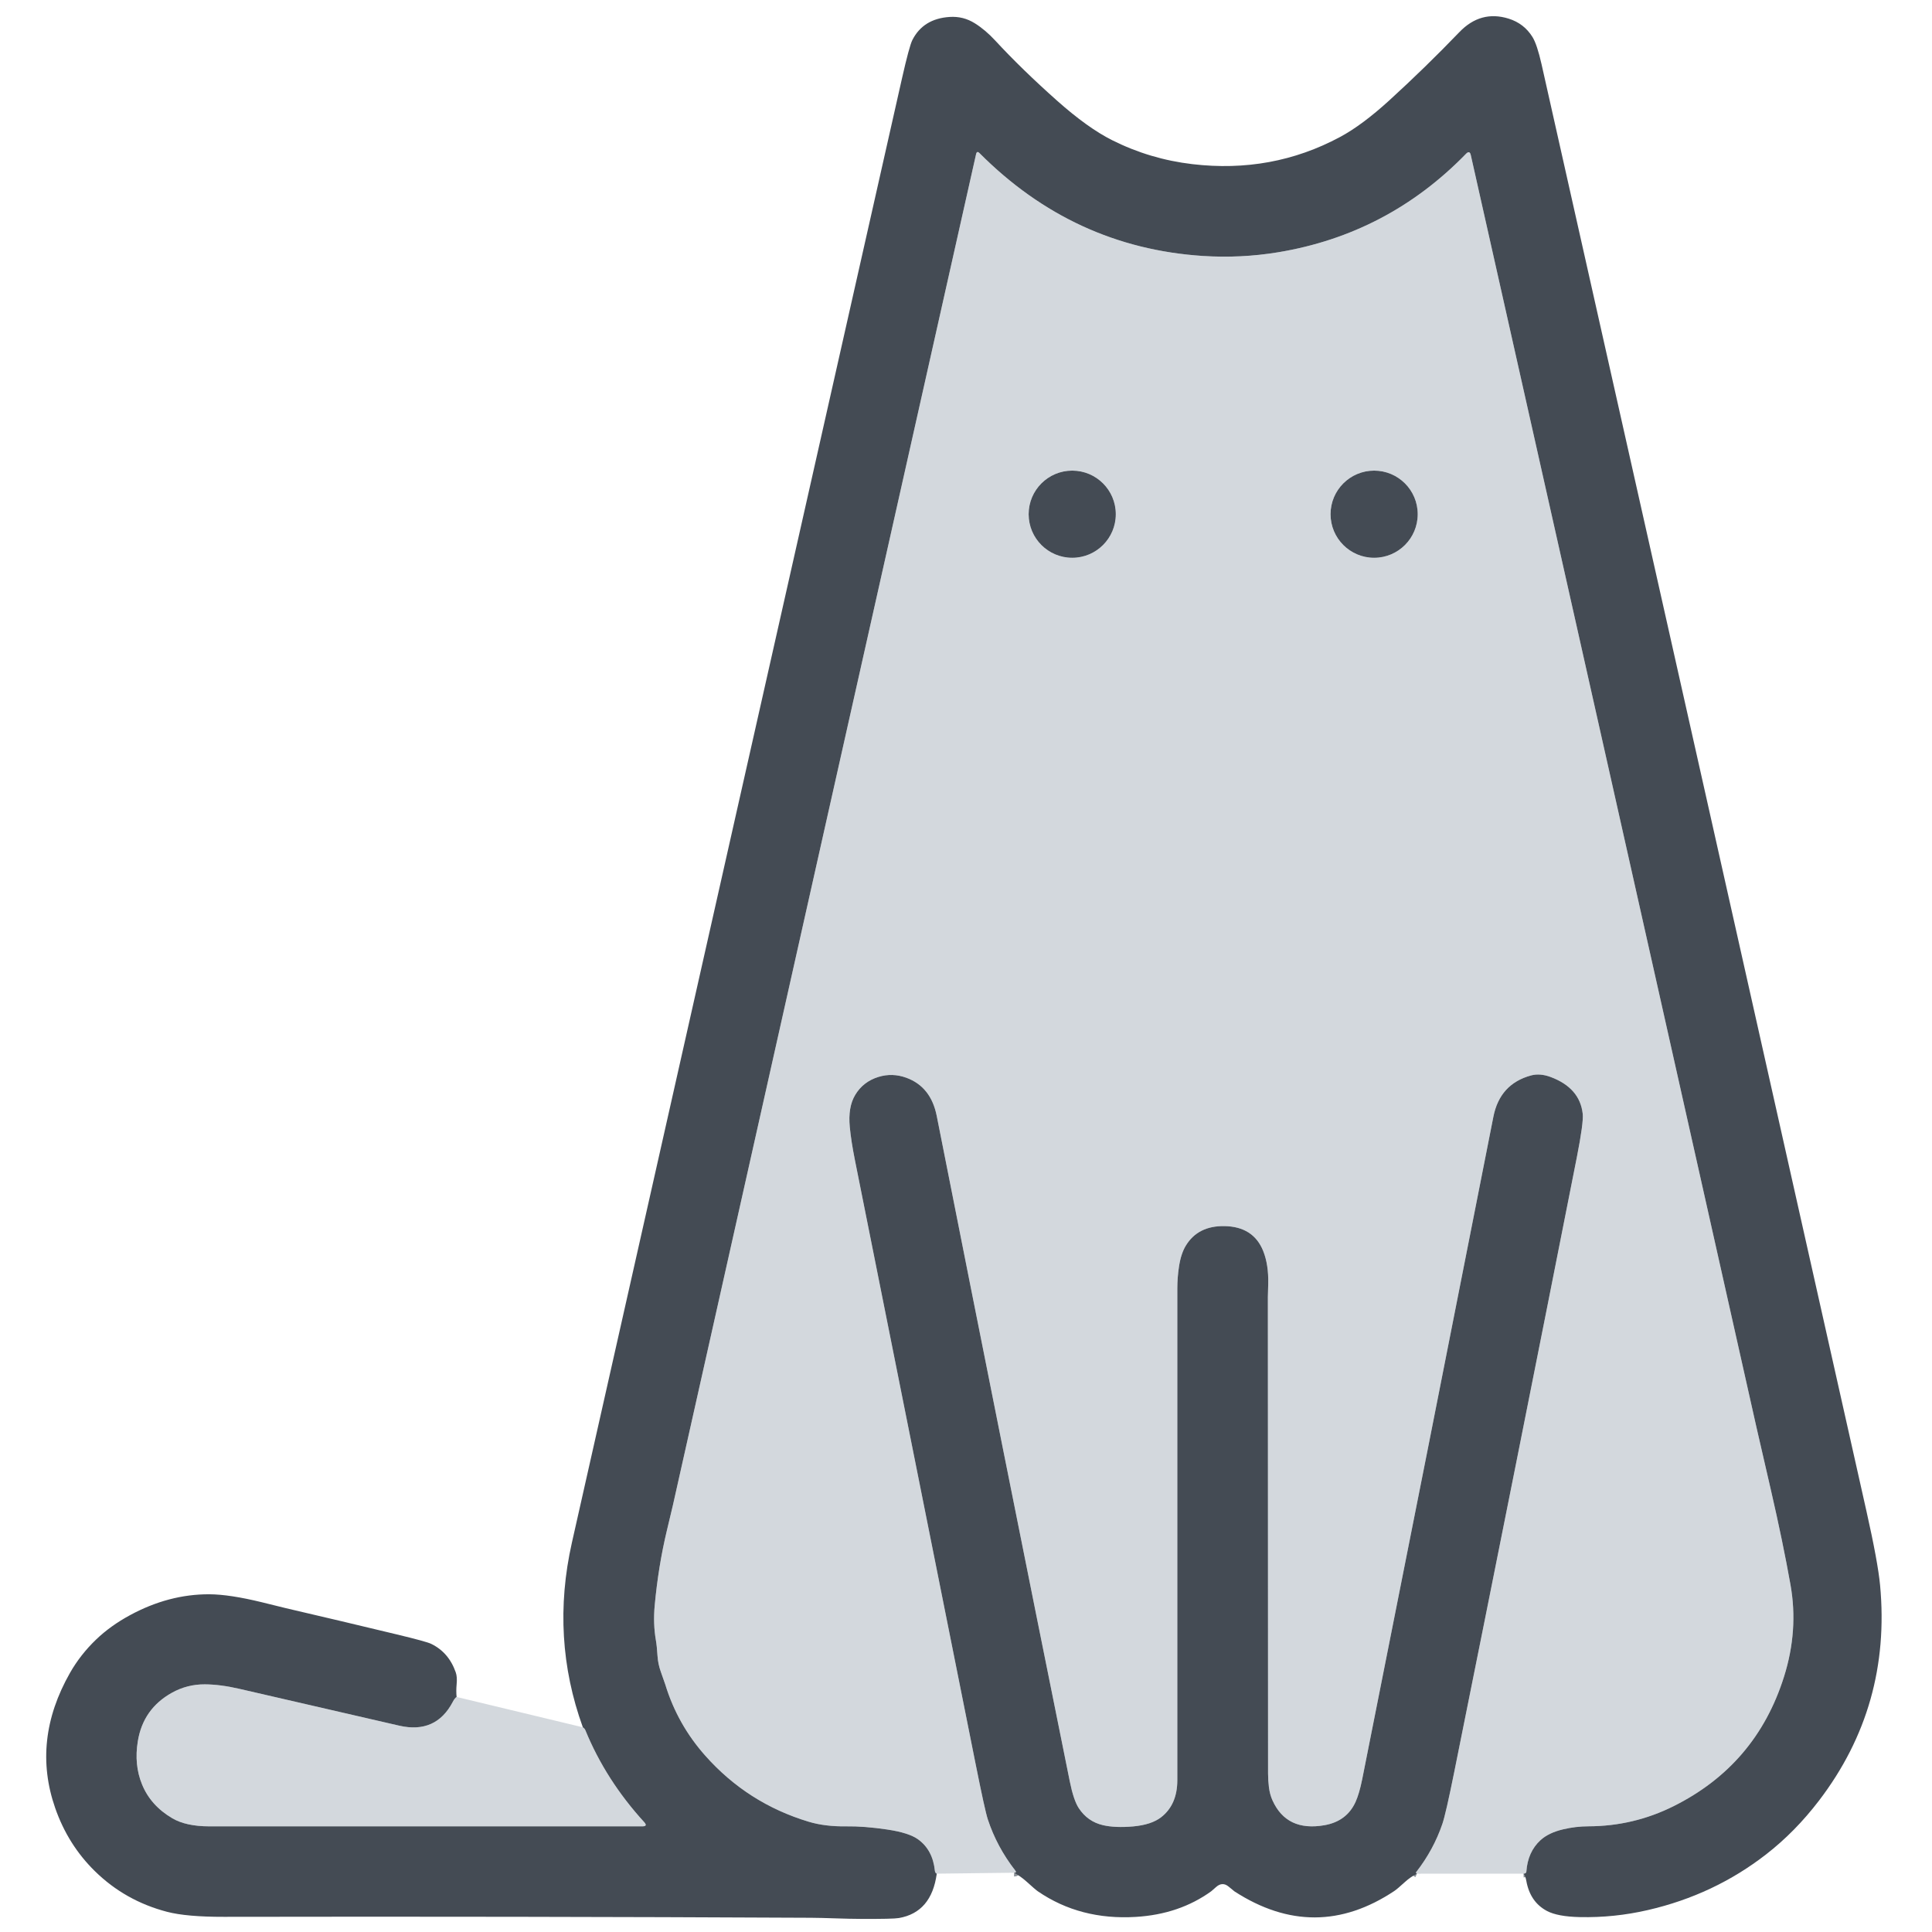
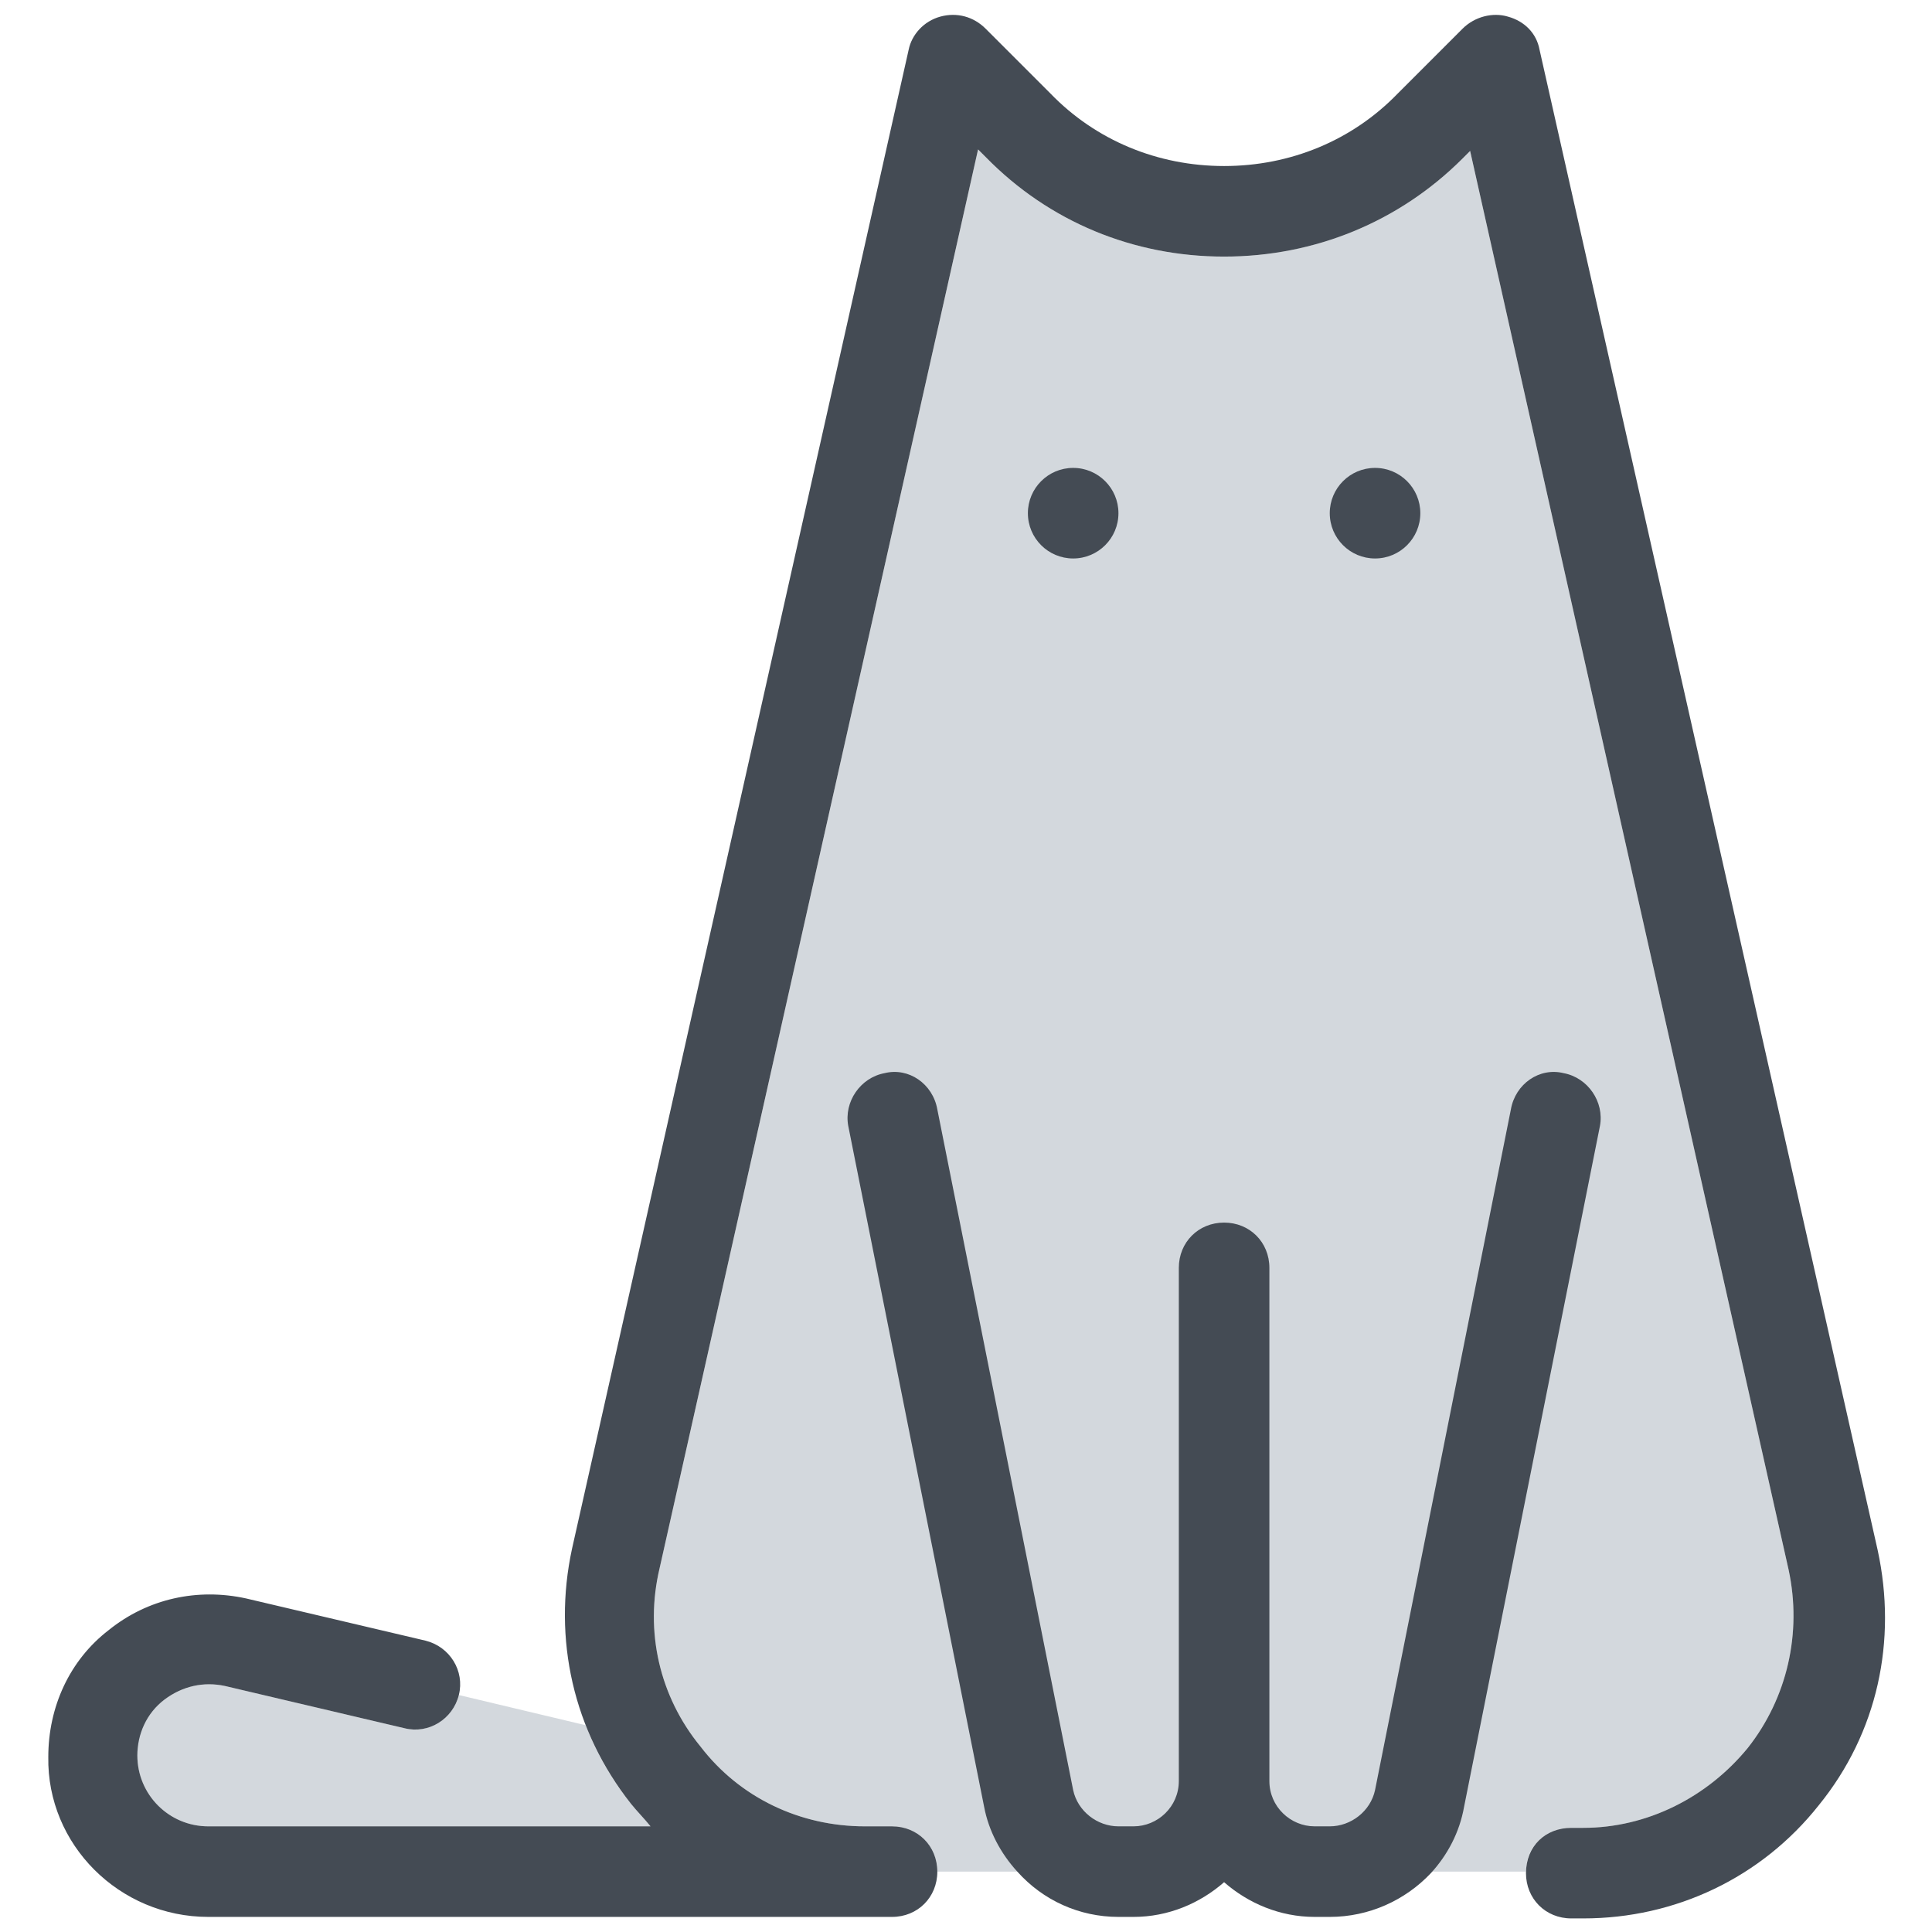
- <svg xmlns="http://www.w3.org/2000/svg" version="1.1" viewBox="0 0 512 512">
-   <g stroke-width="2.0" fill="none" stroke-linecap="butt">
-     <path stroke="#8c9299" vector-effect="non-scaling-stroke" d="   M 403.75 496.54   Q 404.46 496.52 404.50 496.00   Q 404.87 490.77 408.23 487.68   Q 410.38 485.70 414.24 484.79   Q 417.55 484.00 421.00 483.99   Q 432.89 483.95 443.49 478.67   Q 465.43 467.74 472.79 444.31   Q 476.64 432.07 474.50 420.00   Q 472.49 408.69 469.29 394.81   Q 465.45 378.14 465.43 378.04   Q 427.73 209.90 389.78 41.12   Q 389.48 39.76 388.51 40.76   Q 367.80 62.05 338.69 66.86   Q 328.82 68.48 318.75 67.83   Q 284.50 65.59 259.59 40.59   Q 258.89 39.88 258.67 40.85   Q 218.49 219.71 178.32 398.93   Q 178.31 398.97 176.71 405.68   Q 174.46 415.10 173.50 425.50   Q 173.06 430.31 173.82 434.70   Q 174.08 436.16 174.25 438.85   Q 174.39 440.99 175.11 443.00   Q 176.28 446.33 176.32 446.45   Q 179.55 457.01 186.94 465.31   Q 198.13 477.90 214.29 482.77   Q 218.62 484.08 224.25 484.00   Q 228.98 483.93 235.12 484.84   Q 240.89 485.69 243.35 487.48   Q 247.19 490.29 247.75 495.75   Q 247.81 496.37 248.25 496.54" />
-     <path stroke="#8c9299" vector-effect="non-scaling-stroke" d="   M 121.00 449.71   Q 120.51 450.02 120.00 451.00   Q 115.53 459.55 105.79 457.32   Q 84.61 452.47 63.44 447.56   Q 58.38 446.39 54.30 446.37   Q 49.62 446.34 45.57 448.59   Q 37.91 452.85 36.52 461.48   Q 35.51 467.67 37.63 472.86   Q 39.92 478.49 45.66 481.86   Q 49.30 484.00 55.50 484.00   Q 112.62 484.00 170.23 484.00   Q 171.73 484.00 170.72 482.89   Q 160.57 471.78 155.15 458.58   Q 154.94 458.06 154.46 457.75" />
-     <path stroke="#8c9299" vector-effect="non-scaling-stroke" d="   M 375.50 496.54   Q 375.11 496.37 375.34 496.08   Q 379.89 490.23 382.23 483.40   Q 383.15 480.74 385.41 469.50   Q 401.79 388.15 417.87 306.74   Q 419.69 297.49 419.44 295.18   Q 418.68 288.29 410.90 285.40   Q 408.10 284.37 405.75 285.00   Q 397.48 287.24 395.76 295.95   Q 378.48 383.75 361.00 471.50   Q 360.23 475.32 359.25 477.50   Q 356.92 482.66 350.99 483.70   Q 340.99 485.45 337.23 477.13   Q 336.52 475.57 336.28 473.64   Q 336.05 471.83 336.05 470.00   Q 336.00 406.87 336.00 343.75   Q 336.00 343.65 336.09 340.26   Q 336.22 335.15 334.75 331.50   Q 332.15 325.06 324.50 324.93   Q 317.48 324.81 314.26 330.10   Q 312.97 332.21 312.45 335.63   Q 312.00 338.54 312.00 341.50   Q 312.00 406.63 312.00 471.75   Q 312.00 478.25 307.72 481.58   Q 305.14 483.58 300.30 484.02   Q 295.57 484.44 292.31 483.69   Q 288.21 482.74 285.87 479.15   Q 284.51 477.06 283.50 472.06   Q 265.70 383.94 248.25 295.75   Q 246.71 287.97 240.15 285.60   Q 236.46 284.27 232.81 285.39   Q 228.75 286.64 226.64 290.16   Q 224.69 293.39 225.20 298.67   Q 225.56 302.43 226.56 307.44   Q 242.55 387.37 258.51 467.30   Q 261.02 479.86 261.77 482.13   Q 264.18 489.46 269.05 495.70   Q 269.53 496.31 268.75 496.29" />
-     <path stroke="#8c9299" vector-effect="non-scaling-stroke" d="   M 295.70 136.27   C 295.70 129.89 290.53 124.72 284.15 124.72   C 277.77 124.72 272.60 129.89 272.60 136.27   C 272.60 142.65 277.77 147.82 284.15 147.82   C 290.53 147.82 295.70 142.65 295.70 136.27" />
-     <path stroke="#8c9299" vector-effect="non-scaling-stroke" d="   M 375.71 136.27   C 375.71 129.89 370.54 124.72 364.16 124.72   C 357.78 124.72 352.61 129.89 352.61 136.27   C 352.61 142.65 357.78 147.82 364.16 147.82   C 370.54 147.82 375.71 142.65 375.71 136.27" />
+ <svg xmlns="http://www.w3.org/2000/svg" viewBox="0 0 128 128">
+   <defs>
+     <style>.a { fill: #d3d8dd; } .b { fill: #444b54; }</style>
+   </defs>
+   <g class="a" data-name="fill">
+     <path d="M43.1,121H13.8c-2.6,0-4.7-2.1-4.7-4.7s.6-2.8,1.8-3.7c1.2-.9,2.6-1.2,4-.9l11.9,2.8c1.6.4,3.2-.6,3.6-2.2l8.4,2c.7,1.8,1.7,3.6,3,5.2.4.5.9,1,1.3,1.5Z" />
+     <path d="M115.8,115.8c-2.7,3.3-6.7,5.3-10.9,5.3h-.8c-1.7,0-3,1.2-3,2.9h-39c0-1.7-1.3-3-3-3h-1.8c-4.3,0-8.3-1.9-10.9-5.3-2.7-3.3-3.7-7.6-2.7-11.8L64.8,9.9l.5.5c4.2,4.3,9.8,6.6,15.8,6.6s11.6-2.3,15.8-6.5l.5-.5,21.1,94c.9,4.2-.1,8.5-2.7,11.8Z" />
  </g>
-   <g fill="#444b54">
-     <path d="   M 403.75 496.54   Q 404.46 496.52 404.50 496.00   Q 404.87 490.77 408.23 487.68   Q 410.38 485.70 414.24 484.79   Q 417.55 484.00 421.00 483.99   Q 432.89 483.95 443.49 478.67   Q 465.43 467.74 472.79 444.31   Q 476.64 432.07 474.50 420.00   Q 472.49 408.69 469.29 394.81   Q 465.45 378.14 465.43 378.04   Q 427.73 209.90 389.78 41.12   Q 389.48 39.76 388.51 40.76   Q 367.80 62.05 338.69 66.86   Q 328.82 68.48 318.75 67.83   Q 284.50 65.59 259.59 40.59   Q 258.89 39.88 258.67 40.85   Q 218.49 219.71 178.32 398.93   Q 178.31 398.97 176.71 405.68   Q 174.46 415.10 173.50 425.50   Q 173.06 430.31 173.82 434.70   Q 174.08 436.16 174.25 438.85   Q 174.39 440.99 175.11 443.00   Q 176.28 446.33 176.32 446.45   Q 179.55 457.01 186.94 465.31   Q 198.13 477.90 214.29 482.77   Q 218.62 484.08 224.25 484.00   Q 228.98 483.93 235.12 484.84   Q 240.89 485.69 243.35 487.48   Q 247.19 490.29 247.75 495.75   Q 247.81 496.37 248.25 496.54   Q 246.87 506.79 238.22 508.30   Q 236.67 508.57 228.25 508.53   Q 224.92 508.51 221.59 508.39   Q 217.42 508.25 214.91 508.23   Q 137.13 507.84 59.35 507.98   Q 49.46 508.00 44.27 506.65   Q 33.18 503.75 25.16 495.89   Q 18.01 488.88 14.62 479.13   Q 8.38 461.21 18.56 443.31   Q 21.31 438.49 25.45 434.51   Q 29.26 430.85 34.43 428.05   Q 44.75 422.45 55.50 422.50   Q 60.87 422.53 69.42 424.62   Q 75.65 426.16 75.75 426.18   Q 90.47 429.60 105.16 433.14   Q 113.02 435.03 114.25 435.63   Q 118.92 437.89 120.77 443.17   Q 121.21 444.40 121.01 446.39   Q 120.85 448.05 121.00 449.71   Q 120.51 450.02 120.00 451.00   Q 115.53 459.55 105.79 457.32   Q 84.61 452.47 63.44 447.56   Q 58.38 446.39 54.30 446.37   Q 49.62 446.34 45.57 448.59   Q 37.91 452.85 36.52 461.48   Q 35.51 467.67 37.63 472.86   Q 39.92 478.49 45.66 481.86   Q 49.30 484.00 55.50 484.00   Q 112.62 484.00 170.23 484.00   Q 171.73 484.00 170.72 482.89   Q 160.57 471.78 155.15 458.58   Q 154.94 458.06 154.46 457.75   Q 145.88 434.04 151.56 408.81   Q 195.25 214.84 239.01 20.89   Q 240.97 12.21 241.79 10.60   Q 244.67 4.94 251.67 4.49   Q 255.27 4.25 258.32 6.16   Q 261.14 7.92 263.75 10.75   Q 270.80 18.38 280.10 26.65   Q 288.26 33.91 294.73 37.15   Q 304.75 42.18 316.00 43.50   Q 337.07 45.98 355.08 36.33   Q 360.95 33.19 368.17 26.61   Q 377.75 17.87 386.75 8.51   Q 392.40 2.63 399.81 4.94   Q 403.90 6.22 406.13 9.82   Q 407.34 11.78 408.53 17.04   Q 451.62 208.73 494.62 400.43   Q 497.67 414.01 498.24 420.08   Q 501.24 452.07 482.04 477.20   Q 475.74 485.44 468.06 491.41   Q 454.26 502.14 436.73 506.18   Q 427.78 508.25 418.65 508.05   Q 412.78 507.92 409.95 506.42   Q 405.51 504.06 404.50 498.50   Q 404.23 497.01 403.75 496.54   Z" />
-     <circle cx="284.15" cy="136.27" r="11.55" />
-     <circle cx="364.16" cy="136.27" r="11.55" />
-     <path d="   M 375.50 496.54   Q 373.78 497.43 372.37 498.71   Q 370.24 500.65 369.51 501.13   Q 348.55 515.08 327.15 501.24   Q 327.10 501.21 325.60 499.97   Q 323.95 498.60 322.29 500.07   Q 321.03 501.18 321.01 501.19   Q 312.57 507.30 301.00 508.00   Q 286.25 508.89 275.06 501.23   Q 274.41 500.79 272.03 498.63   Q 270.53 497.28 268.75 496.29   Q 269.53 496.31 269.05 495.70   Q 264.18 489.46 261.77 482.13   Q 261.02 479.86 258.51 467.30   Q 242.55 387.37 226.56 307.44   Q 225.56 302.43 225.20 298.67   Q 224.69 293.39 226.64 290.16   Q 228.75 286.64 232.81 285.39   Q 236.46 284.27 240.15 285.60   Q 246.71 287.97 248.25 295.75   Q 265.70 383.94 283.50 472.06   Q 284.51 477.06 285.87 479.15   Q 288.21 482.74 292.31 483.69   Q 295.57 484.44 300.30 484.02   Q 305.14 483.58 307.72 481.58   Q 312.00 478.25 312.00 471.75   Q 312.00 406.63 312.00 341.50   Q 312.00 338.54 312.45 335.63   Q 312.97 332.21 314.26 330.10   Q 317.48 324.81 324.50 324.93   Q 332.15 325.06 334.75 331.50   Q 336.22 335.15 336.09 340.26   Q 336.00 343.65 336.00 343.75   Q 336.00 406.87 336.05 470.00   Q 336.05 471.83 336.28 473.64   Q 336.52 475.57 337.23 477.13   Q 340.99 485.45 350.99 483.70   Q 356.92 482.66 359.25 477.50   Q 360.23 475.32 361.00 471.50   Q 378.48 383.75 395.76 295.95   Q 397.48 287.24 405.75 285.00   Q 408.10 284.37 410.90 285.40   Q 418.68 288.29 419.44 295.18   Q 419.69 297.49 417.87 306.74   Q 401.79 388.15 385.41 469.50   Q 383.15 480.74 382.23 483.40   Q 379.89 490.23 375.34 496.08   Q 375.11 496.37 375.50 496.54   Z" />
-   </g>
-   <g fill="#d3d8dd">
-     <path d="   M 403.75 496.54   L 375.50 496.54   Q 375.11 496.37 375.34 496.08   Q 379.89 490.23 382.23 483.40   Q 383.15 480.74 385.41 469.50   Q 401.79 388.15 417.87 306.74   Q 419.69 297.49 419.44 295.18   Q 418.68 288.29 410.90 285.40   Q 408.10 284.37 405.75 285.00   Q 397.48 287.24 395.76 295.95   Q 378.48 383.75 361.00 471.50   Q 360.23 475.32 359.25 477.50   Q 356.92 482.66 350.99 483.70   Q 340.99 485.45 337.23 477.13   Q 336.52 475.57 336.28 473.64   Q 336.05 471.83 336.05 470.00   Q 336.00 406.87 336.00 343.75   Q 336.00 343.65 336.09 340.26   Q 336.22 335.15 334.75 331.50   Q 332.15 325.06 324.50 324.93   Q 317.48 324.81 314.26 330.10   Q 312.97 332.21 312.45 335.63   Q 312.00 338.54 312.00 341.50   Q 312.00 406.63 312.00 471.75   Q 312.00 478.25 307.72 481.58   Q 305.14 483.58 300.30 484.02   Q 295.57 484.44 292.31 483.69   Q 288.21 482.74 285.87 479.15   Q 284.51 477.06 283.50 472.06   Q 265.70 383.94 248.25 295.75   Q 246.71 287.97 240.15 285.60   Q 236.46 284.27 232.81 285.39   Q 228.75 286.64 226.64 290.16   Q 224.69 293.39 225.20 298.67   Q 225.56 302.43 226.56 307.44   Q 242.55 387.37 258.51 467.30   Q 261.02 479.86 261.77 482.13   Q 264.18 489.46 269.05 495.70   Q 269.53 496.31 268.75 496.29   L 248.25 496.54   Q 247.81 496.37 247.75 495.75   Q 247.19 490.29 243.35 487.48   Q 240.89 485.69 235.12 484.84   Q 228.98 483.93 224.25 484.00   Q 218.62 484.08 214.29 482.77   Q 198.13 477.90 186.94 465.31   Q 179.55 457.01 176.32 446.45   Q 176.28 446.33 175.11 443.00   Q 174.39 440.99 174.25 438.85   Q 174.08 436.16 173.82 434.70   Q 173.06 430.31 173.50 425.50   Q 174.46 415.10 176.71 405.68   Q 178.31 398.97 178.32 398.93   Q 218.49 219.71 258.67 40.85   Q 258.89 39.88 259.59 40.59   Q 284.50 65.59 318.75 67.83   Q 328.82 68.48 338.69 66.86   Q 367.80 62.05 388.51 40.76   Q 389.48 39.76 389.78 41.12   Q 427.73 209.90 465.43 378.04   Q 465.45 378.14 469.29 394.81   Q 472.49 408.69 474.50 420.00   Q 476.64 432.07 472.79 444.31   Q 465.43 467.74 443.49 478.67   Q 432.89 483.95 421.00 483.99   Q 417.55 484.00 414.24 484.79   Q 410.38 485.70 408.23 487.68   Q 404.87 490.77 404.50 496.00   Q 404.46 496.52 403.75 496.54   Z   M 295.70 136.27   C 295.70 129.89 290.53 124.72 284.15 124.72   C 277.77 124.72 272.60 129.89 272.60 136.27   C 272.60 142.65 277.77 147.82 284.15 147.82   C 290.53 147.82 295.70 142.65 295.70 136.27   Z   M 375.71 136.27   C 375.71 129.89 370.54 124.72 364.16 124.72   C 357.78 124.72 352.61 129.89 352.61 136.27   C 352.61 142.65 357.78 147.82 364.16 147.82   C 370.54 147.82 375.71 142.65 375.71 136.27   Z" />
-     <path d="   M 121.00 449.71   L 154.46 457.75   Q 154.94 458.06 155.15 458.58   Q 160.57 471.78 170.72 482.89   Q 171.73 484.00 170.23 484.00   Q 112.62 484.00 55.50 484.00   Q 49.30 484.00 45.66 481.86   Q 39.92 478.49 37.63 472.86   Q 35.51 467.67 36.52 461.48   Q 37.91 452.85 45.57 448.59   Q 49.62 446.34 54.30 446.37   Q 58.38 446.39 63.44 447.56   Q 84.61 452.47 105.79 457.32   Q 115.53 459.55 120.00 451.00   Q 120.51 450.02 121.00 449.71   Z" />
+   <g class="b" data-name="line">
+     <circle cx="71.1" cy="34" r="3" />
+     <circle cx="91.1" cy="34" r="3" />
+     <path d="M106,74.6l-9,45.1c-.3,1.7-1.1,3.2-2.2,4.4-1.7,1.8-4.1,2.9-6.7,2.9h-1c-2.3,0-4.4-.9-6-2.3-1.6,1.4-3.7,2.3-6,2.3h-1c-2.6,0-5-1.1-6.7-3-1.1-1.2-1.9-2.7-2.2-4.3l-9-45.1c-.3-1.6.8-3.2,2.4-3.5,1.6-.4,3.2.7,3.5,2.4l9,45.1c.3,1.4,1.6,2.4,3,2.4h1c1.6,0,3-1.3,3-3v-34c0-1.7,1.3-3,3-3s3,1.3,3,3v34c0,1.7,1.4,3,3,3h1c1.4,0,2.7-1,3-2.4l9-45.1c.3-1.7,1.9-2.8,3.5-2.4,1.6.3,2.7,1.9,2.4,3.5Z" />
+     <path d="M120.5,119.6c-3.8,4.8-9.5,7.5-15.6,7.5h-.8c-1.7,0-3-1.3-3-3h0c0-1.8,1.3-3,3-3h.8c4.2,0,8.2-2,10.9-5.3,2.6-3.3,3.6-7.6,2.7-11.8L97.4,10l-.5.5c-4.2,4.2-9.8,6.5-15.8,6.5s-11.6-2.3-15.8-6.6l-.5-.5-21.1,94c-1,4.2,0,8.5,2.7,11.8,2.6,3.4,6.6,5.3,10.9,5.3h1.8c1.7,0,3,1.3,3,3s-1.3,3-3,3H13.8c-5.9,0-10.7-4.8-10.6-10.6,0-3.3,1.4-6.4,4-8.4,2.6-2.1,5.9-2.8,9.1-2.1l11.9,2.8c1.6.4,2.6,2,2.2,3.6-.4,1.6-2,2.6-3.6,2.2l-11.9-2.8c-1.4-.3-2.8,0-4,.9-1.2.9-1.8,2.3-1.8,3.7,0,2.6,2.1,4.7,4.7,4.7h29.3c-.4-.5-.9-1-1.3-1.5-3.8-4.8-5.2-10.9-3.9-16.9L60.2,3.3c.2-1,1-1.9,2.1-2.2,1.1-.3,2.2,0,3,.8l4.3,4.3c3,3.1,7.1,4.8,11.5,4.8s8.5-1.7,11.5-4.8l4.3-4.3c.8-.8,2-1.1,3-.8,1.1.3,1.9,1.1,2.1,2.2l22.4,99.4c1.3,6,0,12.1-3.9,16.9Z" />
  </g>
</svg>
